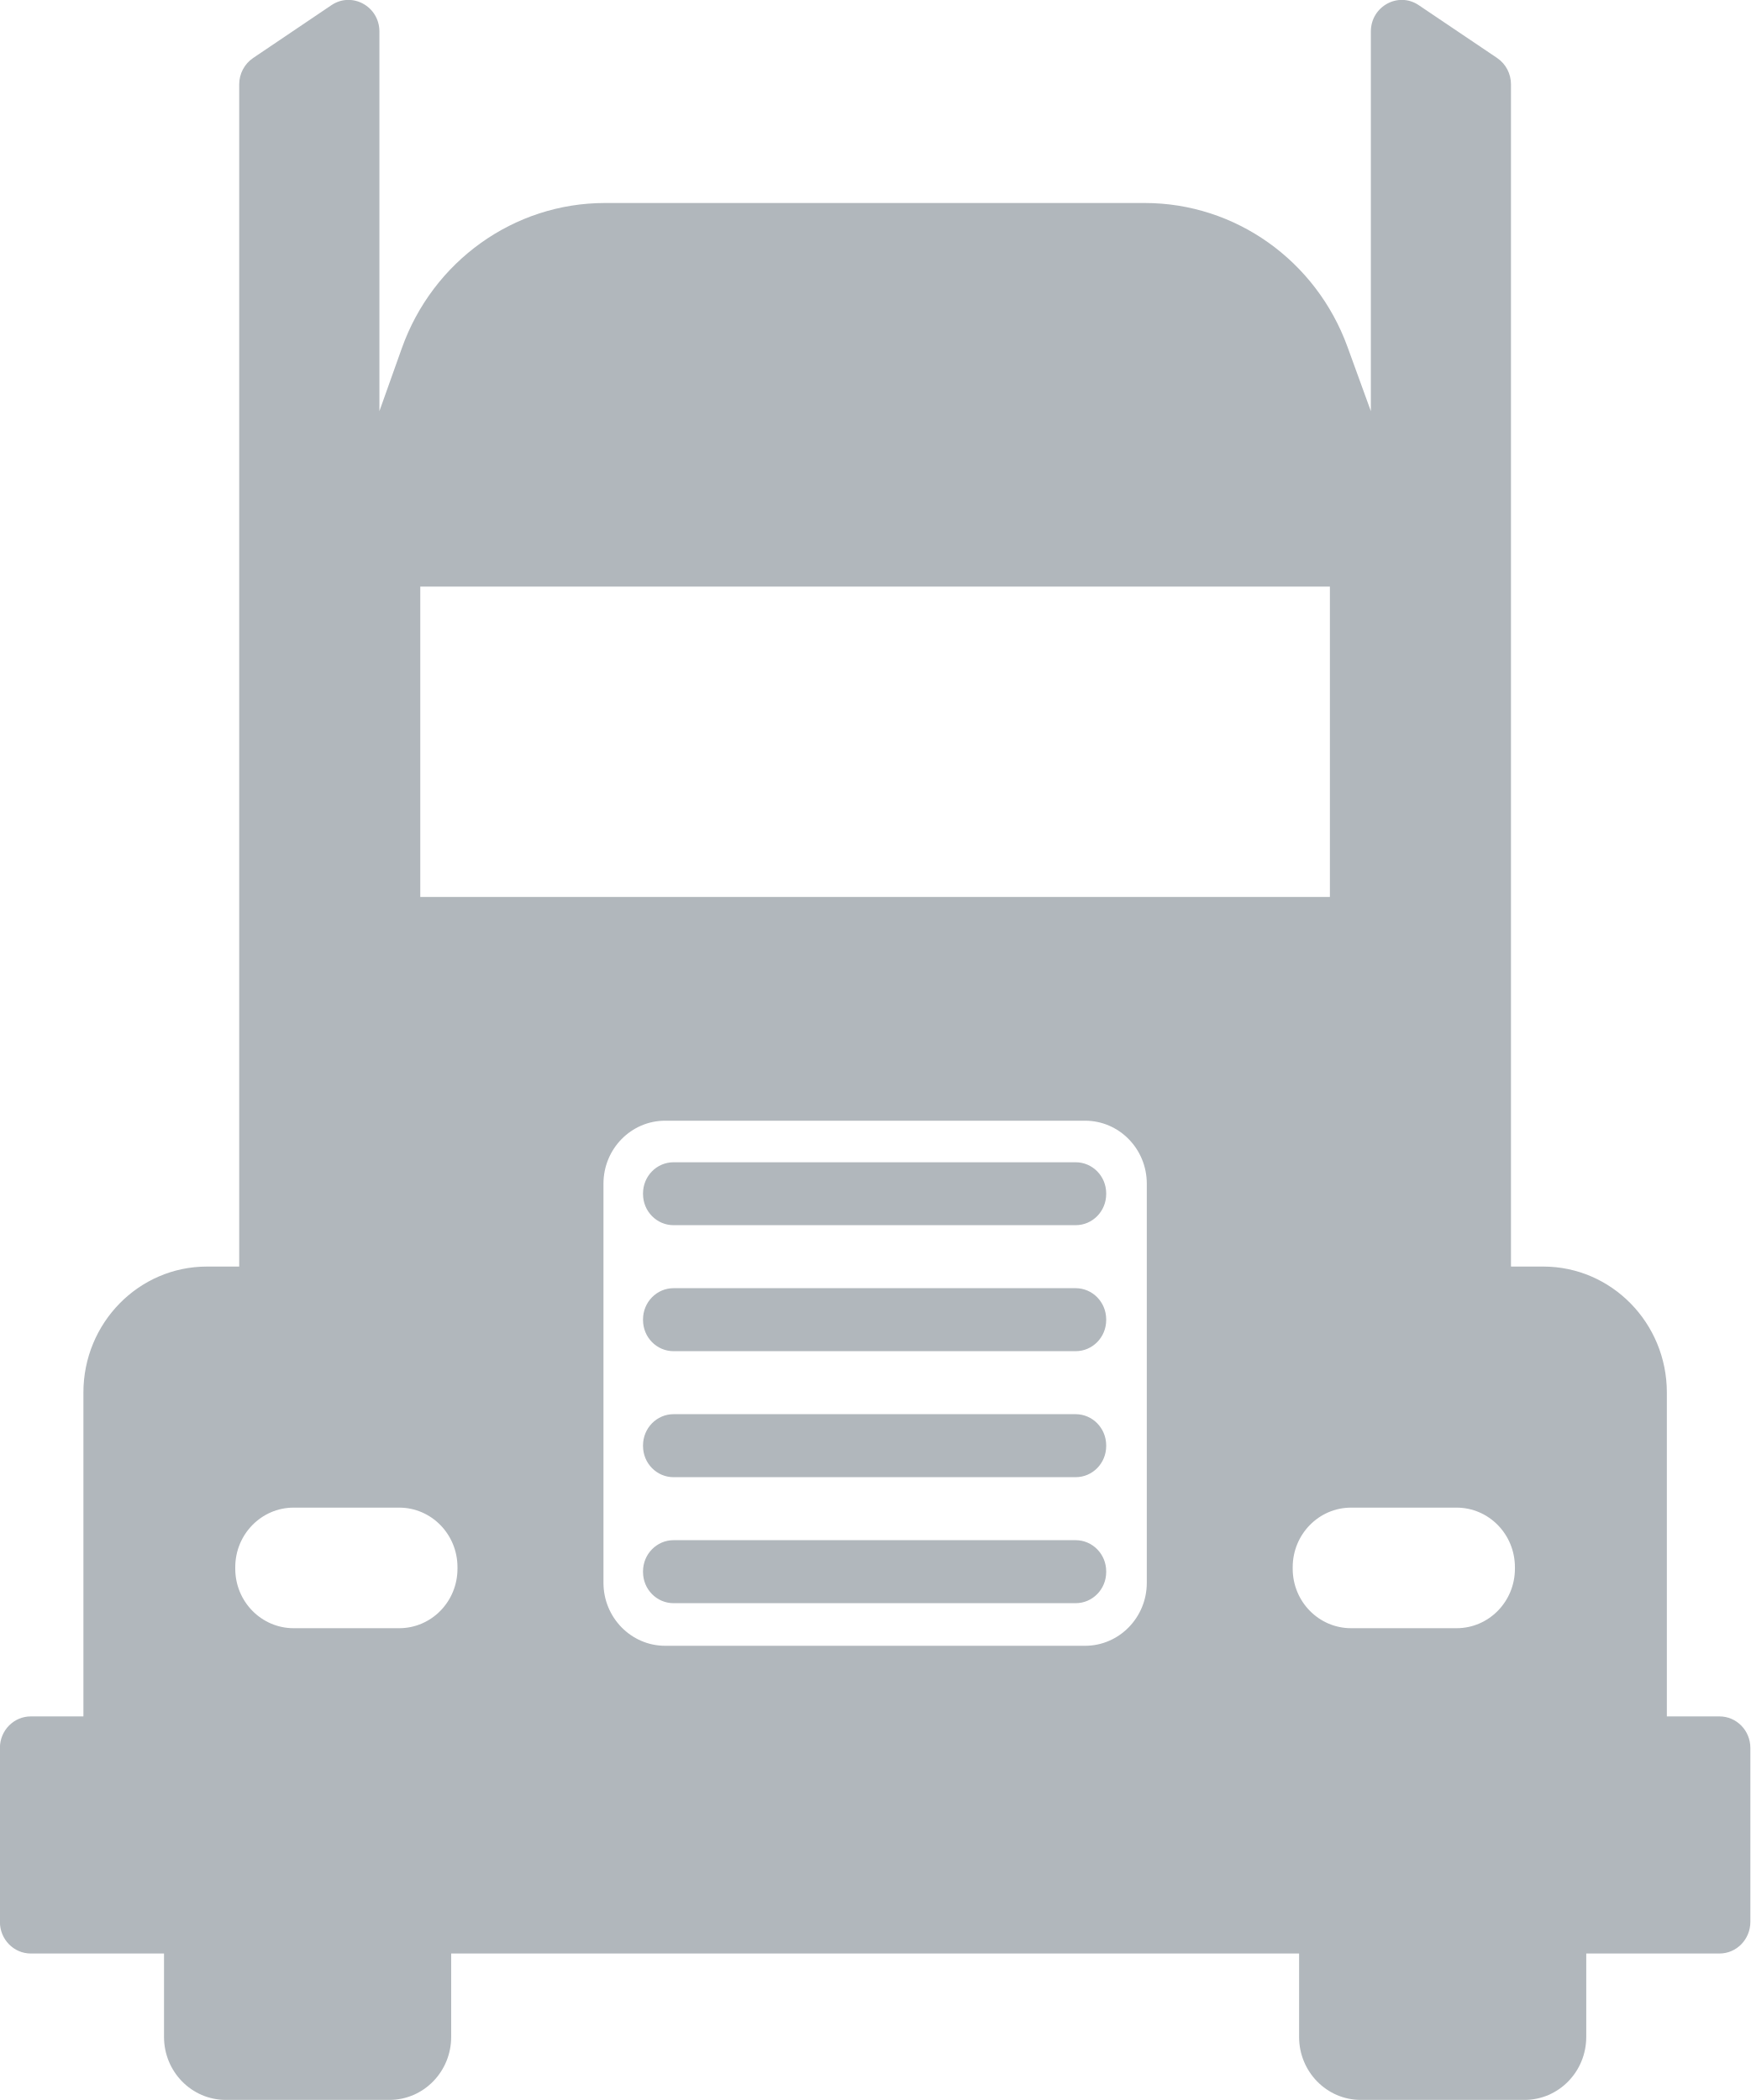
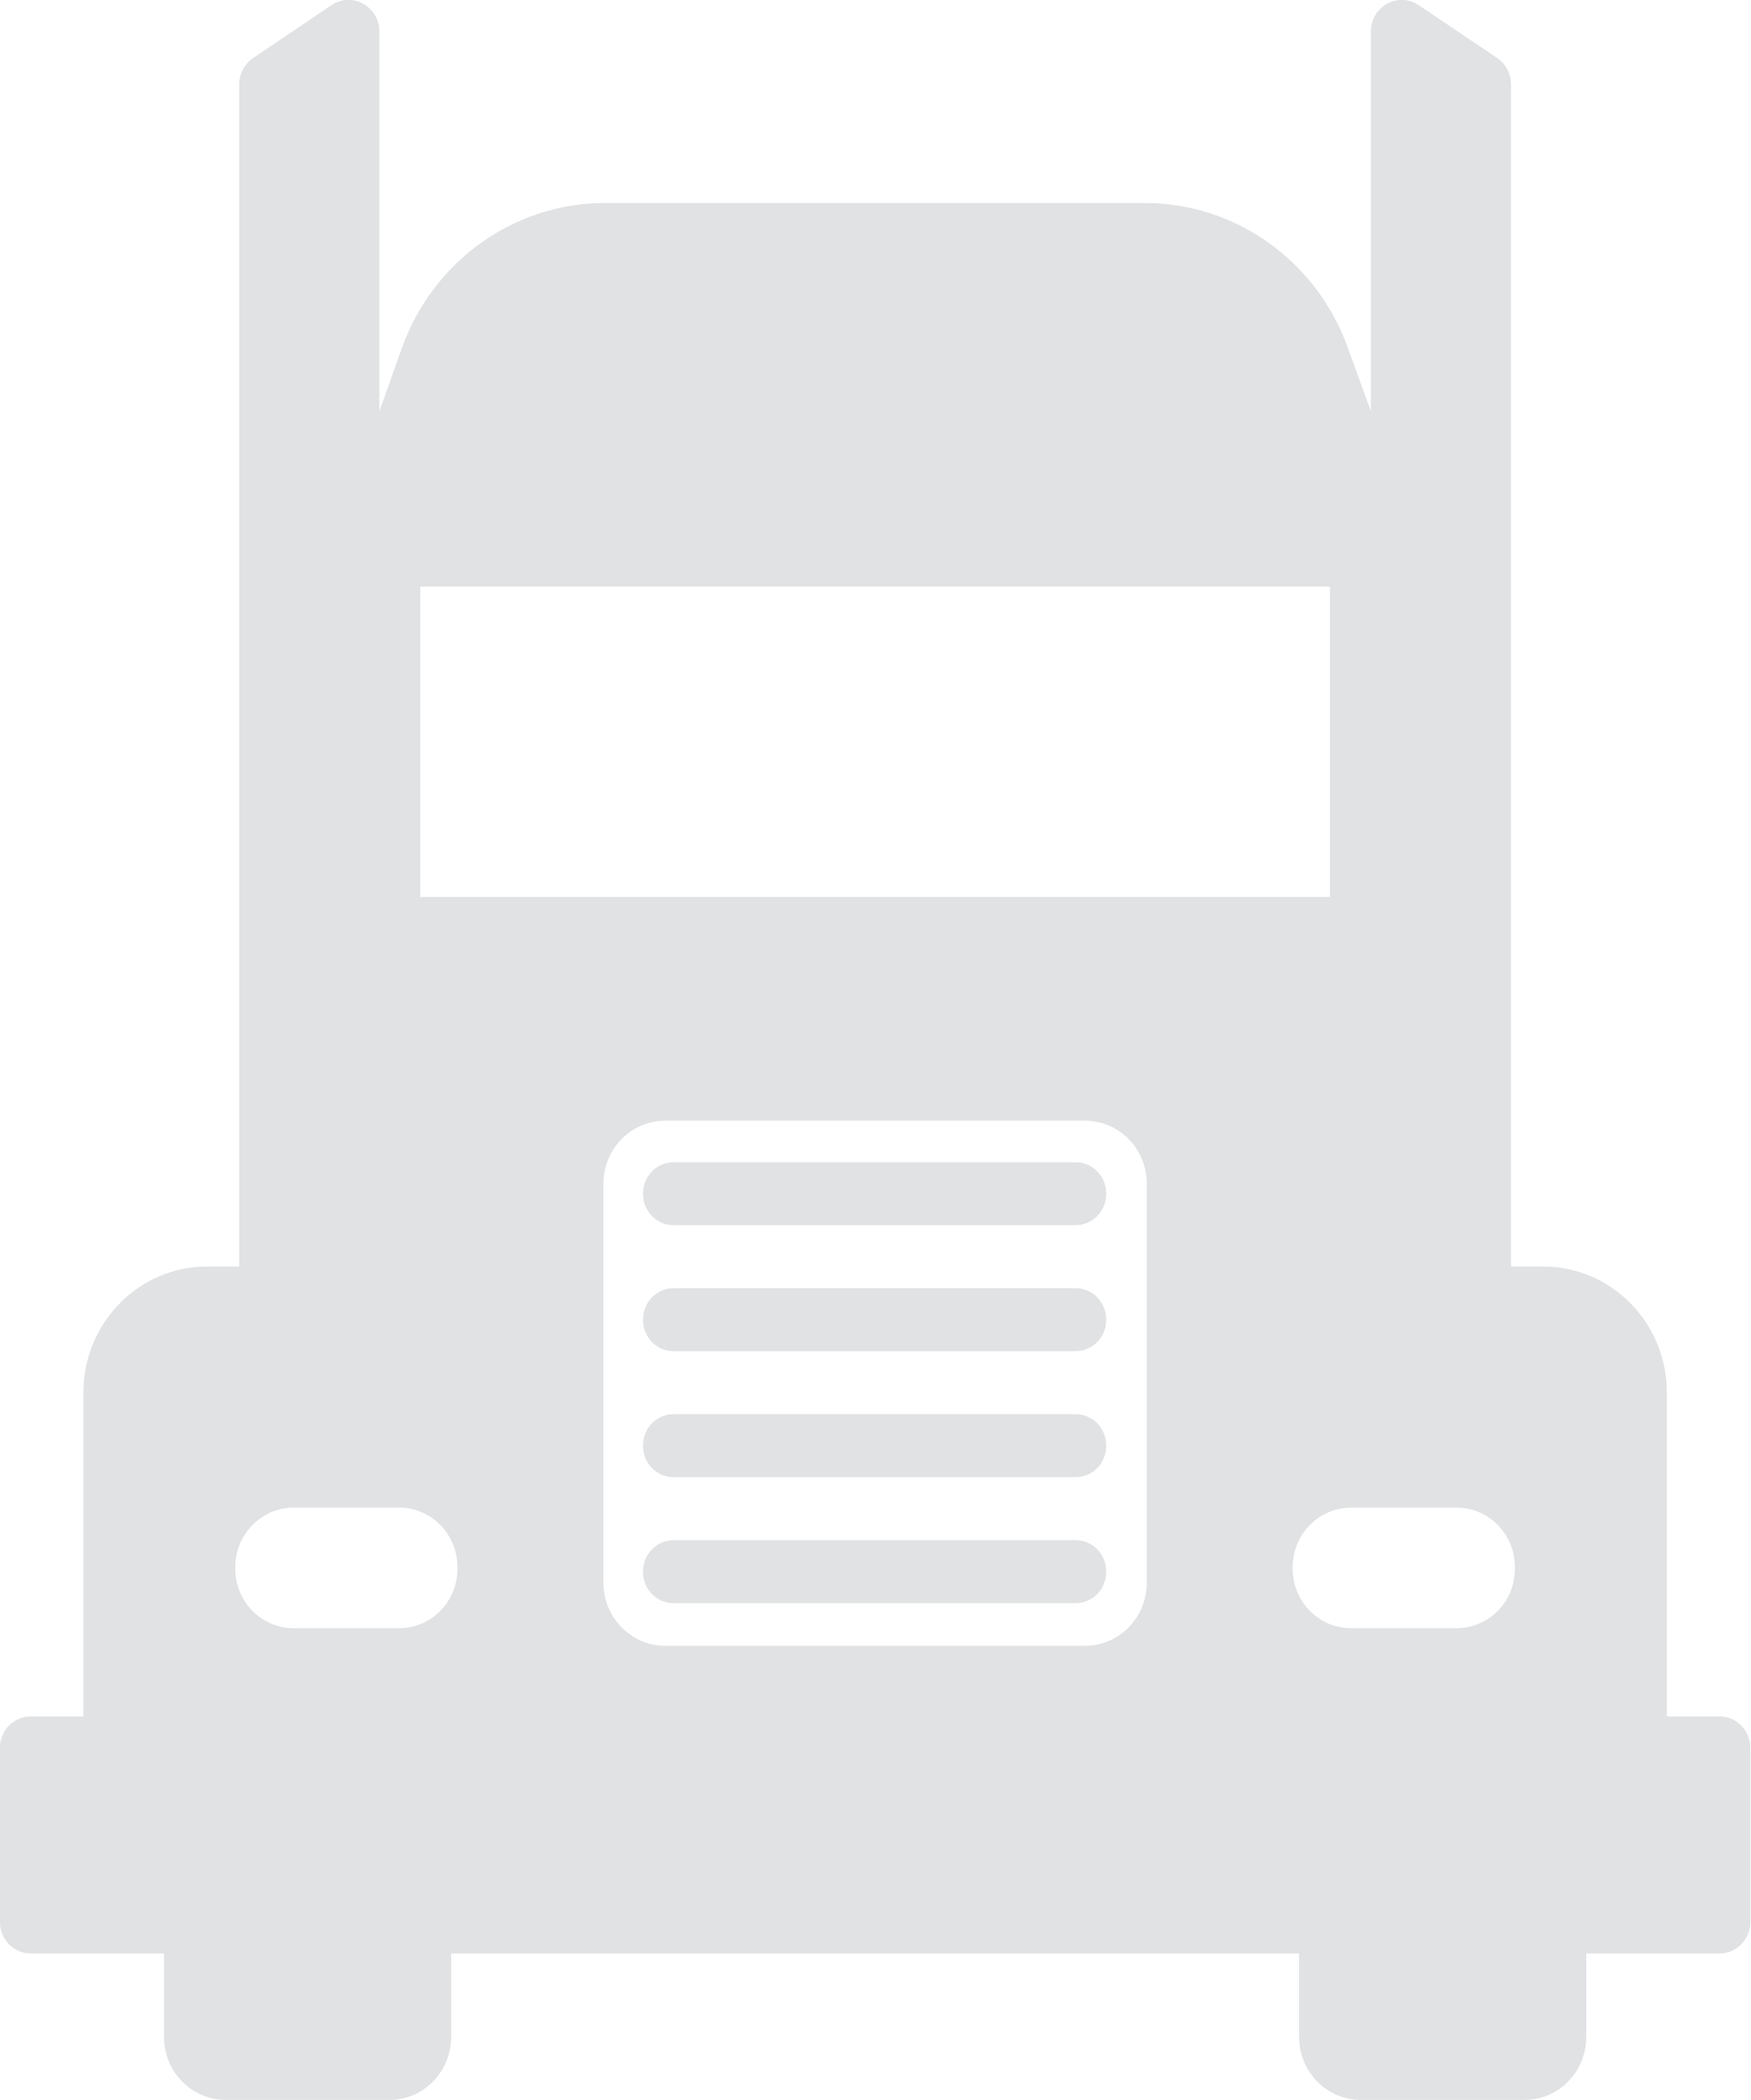
<svg xmlns="http://www.w3.org/2000/svg" width="20" height="24" viewBox="0 0 20 24" fill="none">
-   <path d="M19.045 19.616V15.915C19.045 15.12 18.413 14.475 17.633 14.475H17.264V0.964C17.264 0.843 17.205 0.73 17.106 0.663L16.21 0.059C15.976 -0.099 15.663 0.073 15.663 0.36V4.699L15.396 3.964C15.037 2.976 14.113 2.32 13.08 2.32H6.912C5.873 2.32 4.945 2.984 4.591 3.98L4.335 4.699V0.36C4.335 0.073 4.022 -0.099 3.787 0.059L2.892 0.663C2.793 0.73 2.733 0.843 2.733 0.964V14.475H2.364C1.585 14.475 0.953 15.12 0.953 15.915V19.616H0.352C0.157 19.616 -0.001 19.777 -0.001 19.976V21.965C-0.001 22.164 0.157 22.326 0.352 22.326H1.874V23.279C1.874 23.677 2.19 23.999 2.58 23.999H4.449C4.839 23.999 5.155 23.677 5.155 23.279V22.326H14.843V23.279C14.843 23.677 15.159 23.999 15.548 23.999H17.418C17.808 23.999 18.124 23.677 18.124 23.279V22.326H19.646C19.841 22.326 19.999 22.164 19.999 21.965V19.976C19.999 19.777 19.841 19.616 19.646 19.616L19.045 19.616ZM4.802 6.704H15.195V10.251H4.802V6.704ZM4.561 18.608H3.355C2.987 18.608 2.688 18.304 2.688 17.928V17.911C2.688 17.535 2.987 17.23 3.355 17.23H4.561C4.929 17.23 5.227 17.535 5.227 17.911V17.928C5.227 18.304 4.929 18.608 4.561 18.608ZM12.398 18.809H7.6C7.211 18.809 6.895 18.486 6.895 18.089V13.528C6.895 13.13 7.211 12.808 7.6 12.808H12.398C12.787 12.808 13.103 13.13 13.103 13.528V18.089C13.103 18.486 12.787 18.809 12.398 18.809ZM16.642 18.608H15.437C15.069 18.608 14.77 18.304 14.77 17.928V17.911C14.77 17.535 15.069 17.23 15.437 17.23H16.642C17.011 17.23 17.309 17.535 17.309 17.911V17.928C17.309 18.304 17.011 18.608 16.642 18.608ZM12.29 15.442H7.696C7.503 15.442 7.347 15.283 7.347 15.086V15.079C7.347 14.882 7.503 14.722 7.696 14.722H12.29C12.483 14.722 12.639 14.882 12.639 15.079V15.086C12.639 15.283 12.483 15.442 12.29 15.442ZM12.29 14.002H7.696C7.503 14.002 7.347 13.843 7.347 13.646V13.639C7.347 13.442 7.503 13.283 7.696 13.283H12.29C12.483 13.283 12.639 13.442 12.639 13.639V13.646C12.639 13.843 12.483 14.002 12.29 14.002ZM12.29 18.322H7.696C7.503 18.322 7.347 18.163 7.347 17.966V17.958C7.347 17.762 7.503 17.602 7.696 17.602H12.29C12.483 17.602 12.639 17.762 12.639 17.958V17.966C12.639 18.163 12.483 18.322 12.29 18.322ZM12.29 16.882H7.696C7.503 16.882 7.347 16.723 7.347 16.526V16.519C7.347 16.322 7.503 16.162 7.696 16.162H12.29C12.483 16.162 12.639 16.322 12.639 16.519V16.526C12.639 16.723 12.483 16.882 12.29 16.882Z" fill="#3E4C59" fill-opacity="0.4" />
+   <path d="M19.045 19.616V15.915C19.045 15.12 18.413 14.475 17.633 14.475H17.264V0.964C17.264 0.843 17.205 0.73 17.106 0.663L16.21 0.059C15.976 -0.099 15.663 0.073 15.663 0.36V4.699L15.396 3.964C15.037 2.976 14.113 2.32 13.08 2.32H6.912C5.873 2.32 4.945 2.984 4.591 3.98L4.335 4.699V0.36C4.335 0.073 4.022 -0.099 3.787 0.059L2.892 0.663C2.793 0.73 2.733 0.843 2.733 0.964V14.475H2.364C1.585 14.475 0.953 15.12 0.953 15.915V19.616H0.352C0.157 19.616 -0.001 19.777 -0.001 19.976V21.965C-0.001 22.164 0.157 22.326 0.352 22.326H1.874V23.279C1.874 23.677 2.19 23.999 2.58 23.999H4.449C4.839 23.999 5.155 23.677 5.155 23.279V22.326H14.843V23.279C14.843 23.677 15.159 23.999 15.548 23.999H17.418C17.808 23.999 18.124 23.677 18.124 23.279V22.326H19.646C19.841 22.326 19.999 22.164 19.999 21.965V19.976C19.999 19.777 19.841 19.616 19.646 19.616L19.045 19.616ZM4.802 6.704H15.195V10.251H4.802V6.704ZM4.561 18.608H3.355C2.987 18.608 2.688 18.304 2.688 17.928V17.911C2.688 17.535 2.987 17.23 3.355 17.23H4.561C4.929 17.23 5.227 17.535 5.227 17.911V17.928C5.227 18.304 4.929 18.608 4.561 18.608ZM12.398 18.809H7.6C7.211 18.809 6.895 18.486 6.895 18.089V13.528C6.895 13.13 7.211 12.808 7.6 12.808H12.398C12.787 12.808 13.103 13.13 13.103 13.528V18.089C13.103 18.486 12.787 18.809 12.398 18.809ZM16.642 18.608H15.437C15.069 18.608 14.77 18.304 14.77 17.928V17.911C14.77 17.535 15.069 17.23 15.437 17.23H16.642C17.011 17.23 17.309 17.535 17.309 17.911V17.928C17.309 18.304 17.011 18.608 16.642 18.608ZM12.29 15.442H7.696C7.503 15.442 7.347 15.283 7.347 15.086V15.079C7.347 14.882 7.503 14.722 7.696 14.722H12.29C12.483 14.722 12.639 14.882 12.639 15.079V15.086C12.639 15.283 12.483 15.442 12.29 15.442ZM12.29 14.002H7.696C7.503 14.002 7.347 13.843 7.347 13.646V13.639C7.347 13.442 7.503 13.283 7.696 13.283H12.29C12.483 13.283 12.639 13.442 12.639 13.639V13.646C12.639 13.843 12.483 14.002 12.29 14.002ZM12.29 18.322H7.696C7.503 18.322 7.347 18.163 7.347 17.966V17.958C7.347 17.762 7.503 17.602 7.696 17.602H12.29C12.483 17.602 12.639 17.762 12.639 17.958V17.966C12.639 18.163 12.483 18.322 12.29 18.322ZM12.29 16.882H7.696C7.503 16.882 7.347 16.723 7.347 16.526V16.519C7.347 16.322 7.503 16.162 7.696 16.162H12.29C12.483 16.162 12.639 16.322 12.639 16.519V16.526C12.639 16.723 12.483 16.882 12.29 16.882Z" fill="#b2b7bd" fill-opacity="0.4" />
</svg>
